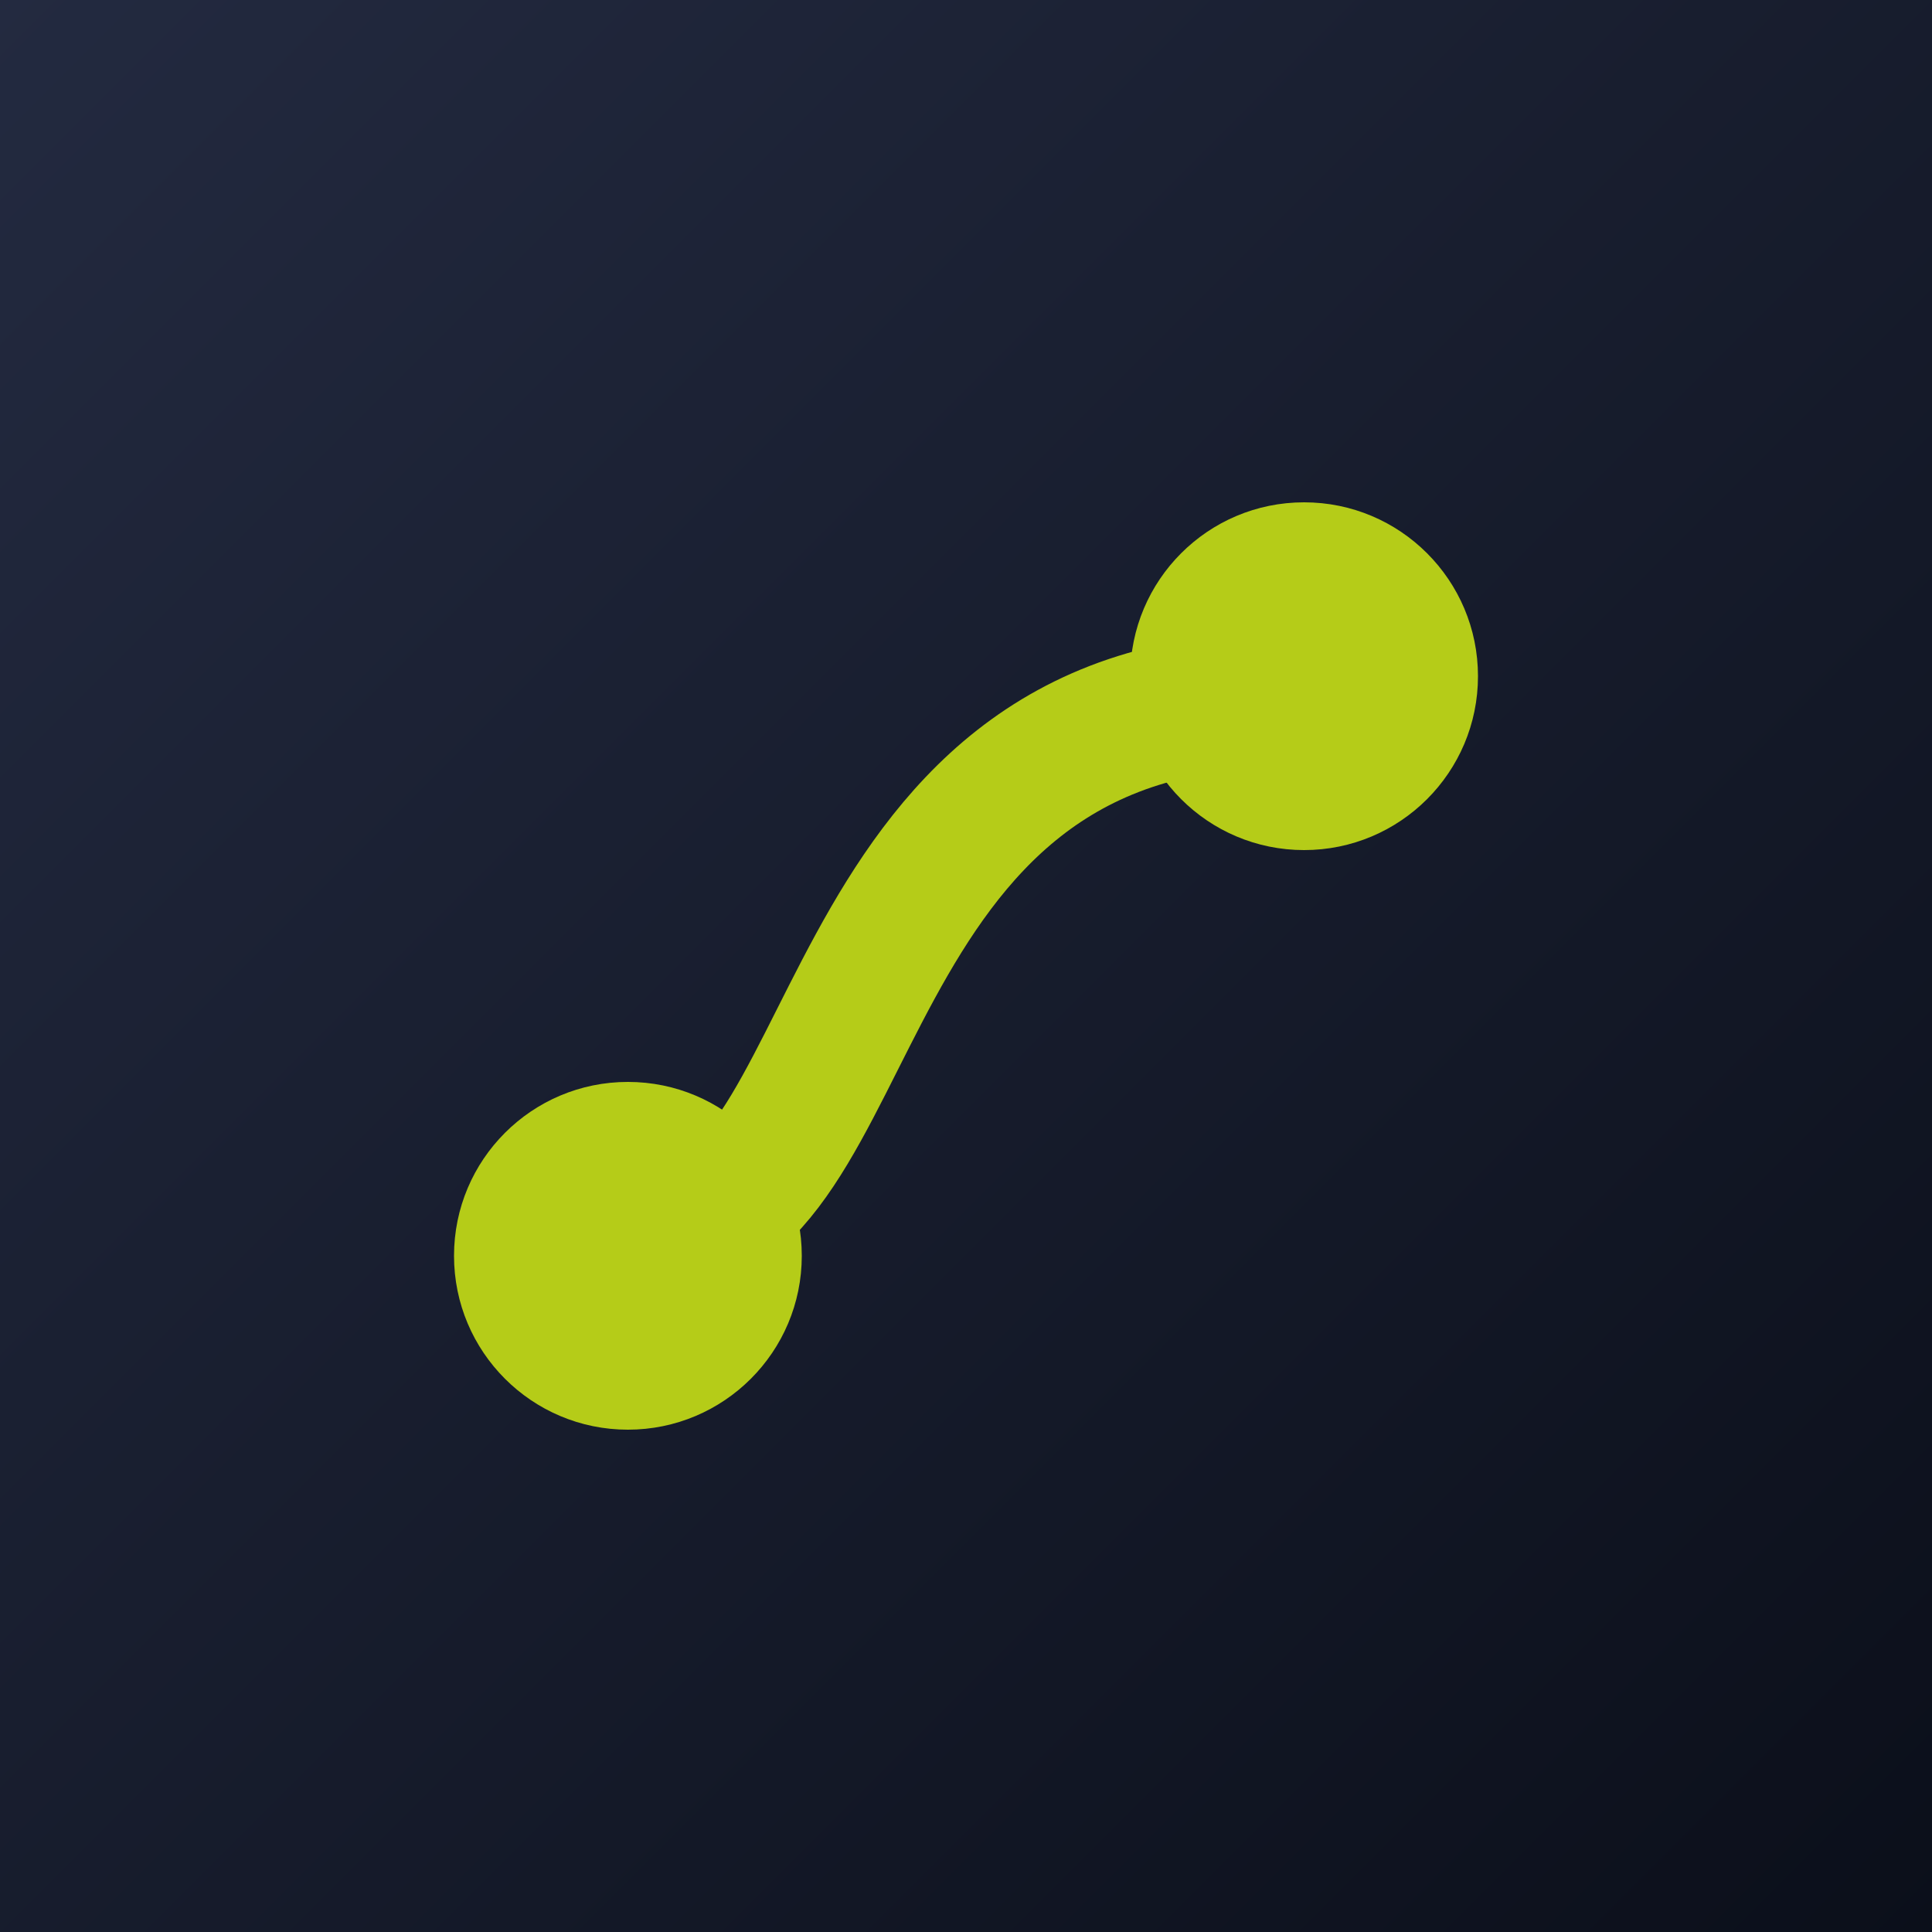
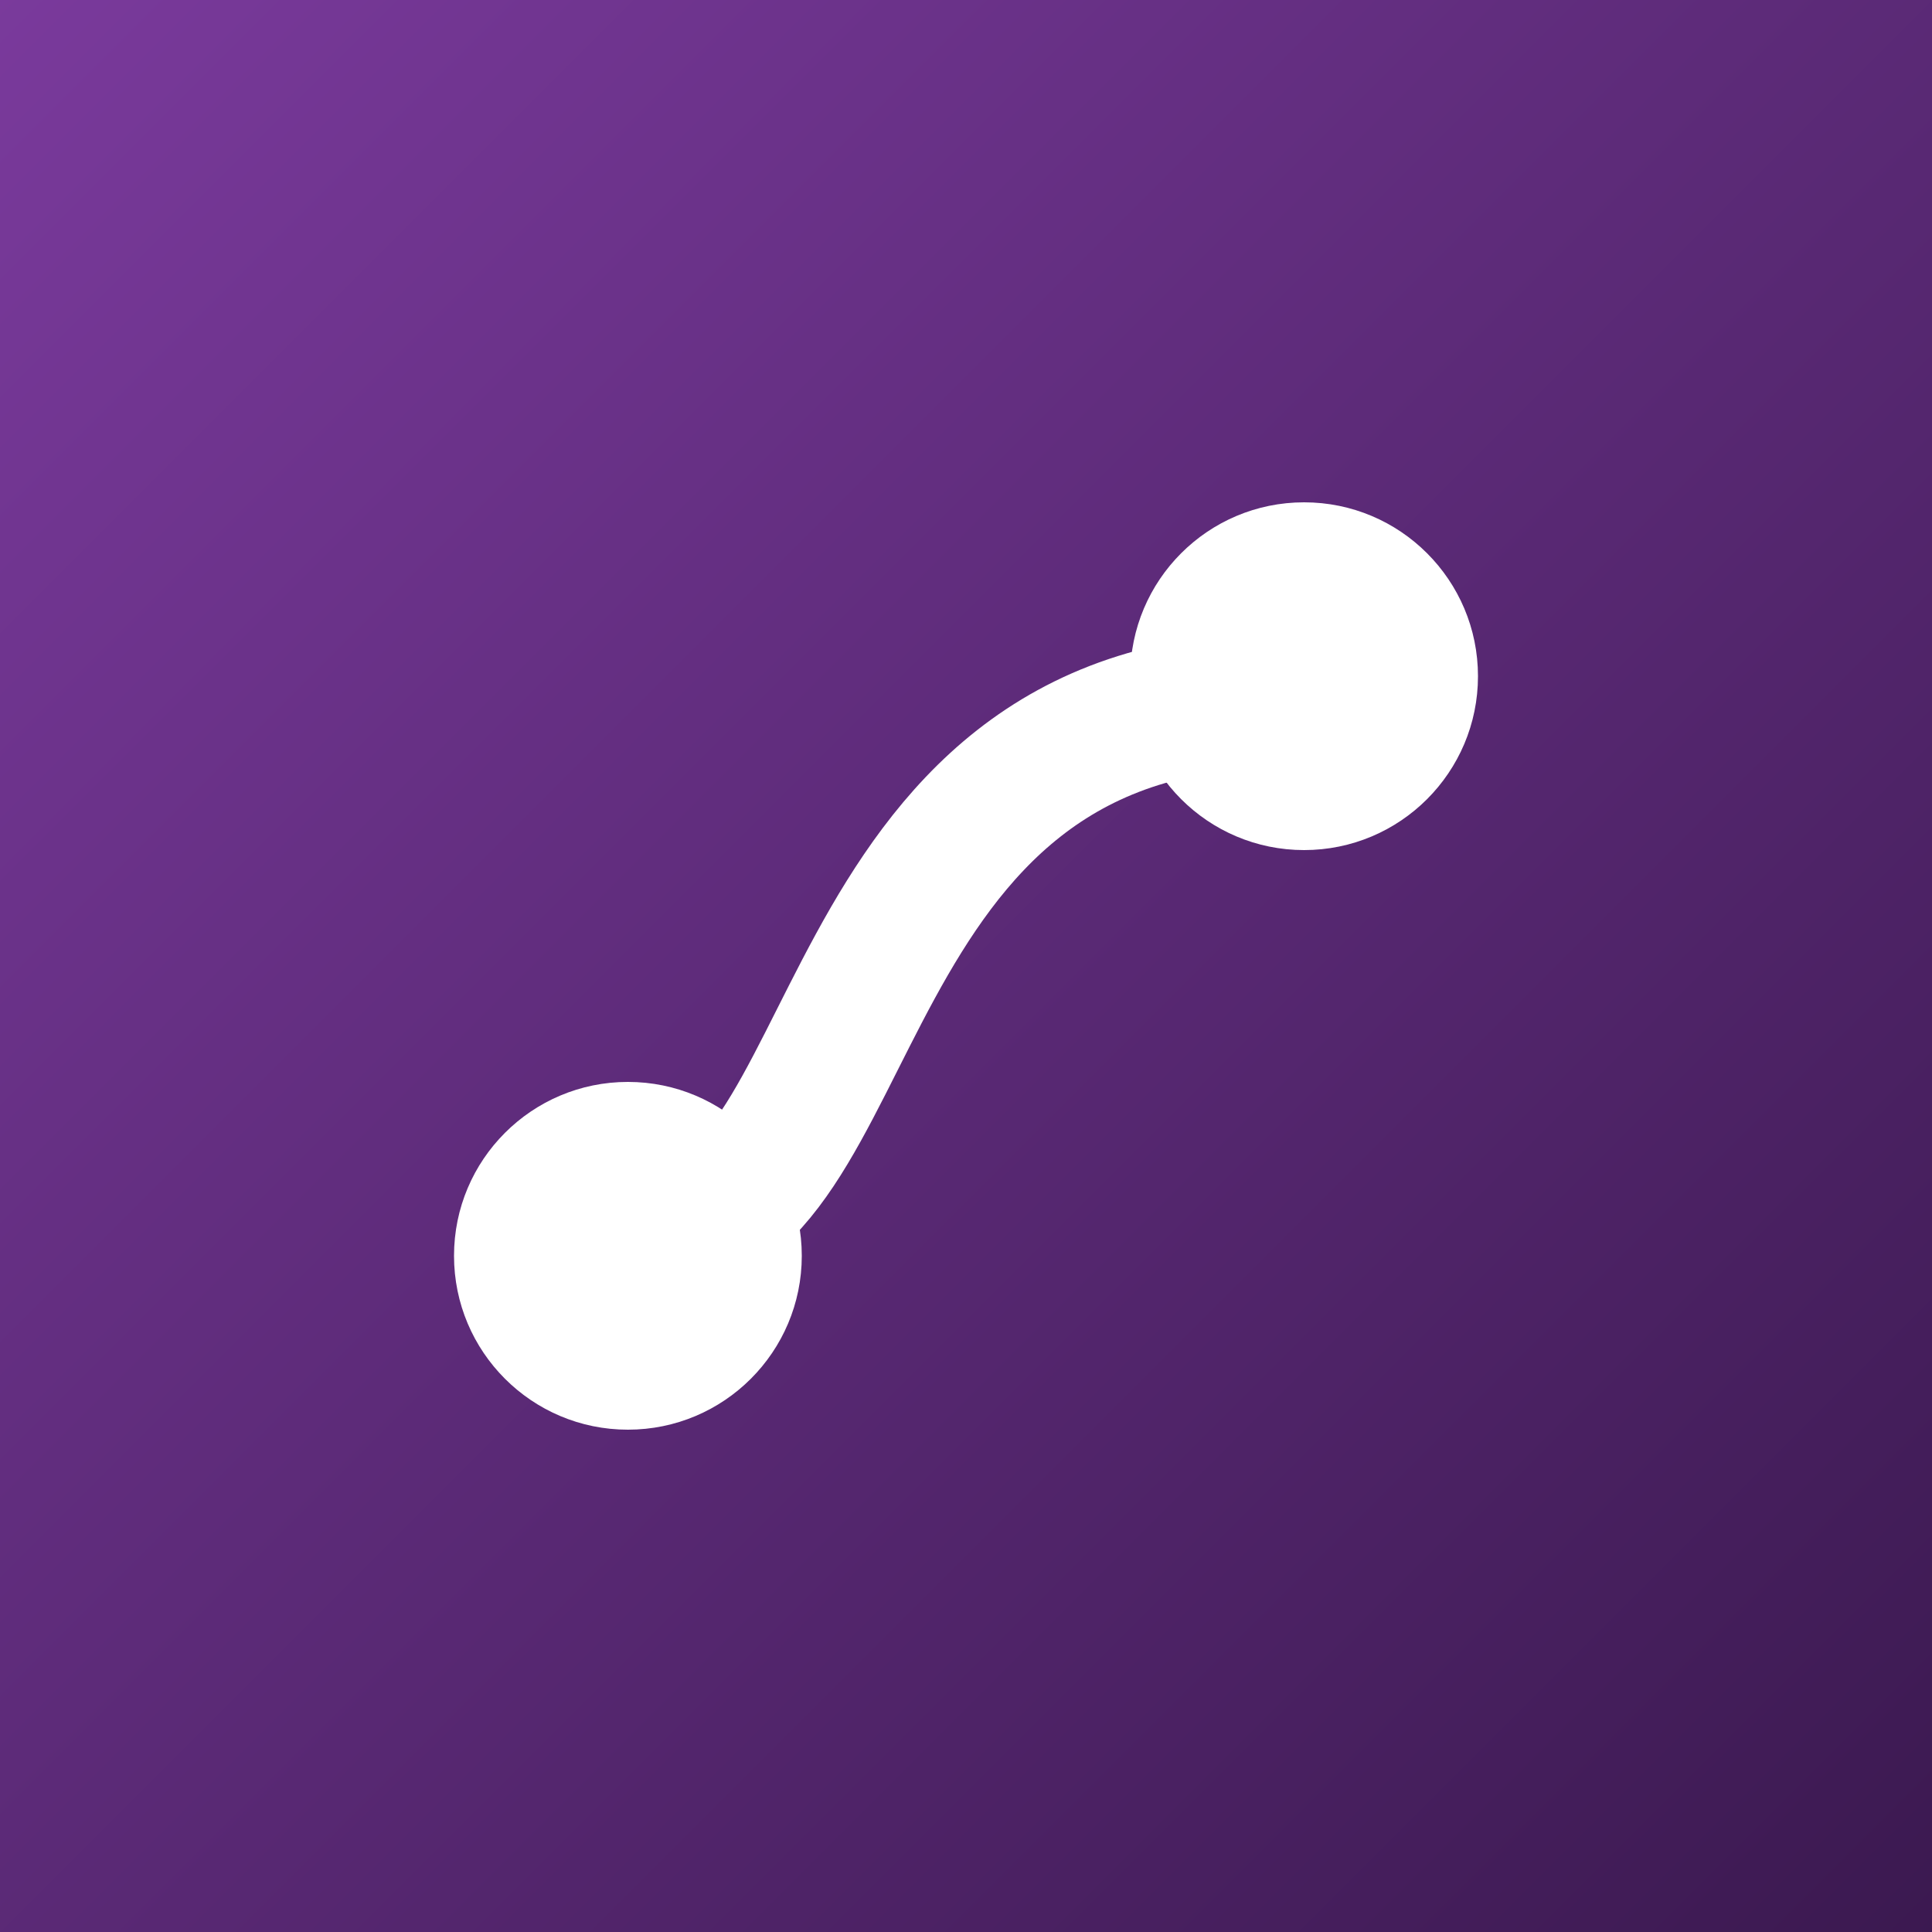
<svg xmlns="http://www.w3.org/2000/svg" width="1024" height="1024" viewBox="0 0 32 32">
  <defs>
    <linearGradient id="g" x1="0" y1="0" x2="1" y2="1">
-       <stop offset="0" stop-color="#232A40" />
-       <stop offset="1" stop-color="#0B0F1A" />
+       <stop offset="0" stop-color="#7A3A9C" />
+       <stop offset="1" stop-color="#3B1950" />
    </linearGradient>
  </defs>
  <rect width="32" height="32" fill="url(#g)" />
  <g transform="translate(16 16) scale(0.8) translate(-16 -16)">
-     <path d="M9.5 21.5 C 14 21.5, 13 10.5, 22.5 10.5" fill="none" stroke="#B5CC18" stroke-width="2.8" stroke-linecap="round" />
-     <circle cx="9" cy="22" r="3.6" fill="#B5CC18" />
-     <circle cx="23" cy="10" r="3.6" fill="#B5CC18" />
+     <path d="M9.5 21.5 C 14 21.5, 13 10.5, 22.5 10.5" fill="none" stroke="#FFFFFF" stroke-width="2.8" stroke-linecap="round" />
+     <circle cx="9" cy="22" r="3.6" fill="#FFFFFF" />
+     <circle cx="23" cy="10" r="3.6" fill="#FFFFFF" />
  </g>
</svg>
